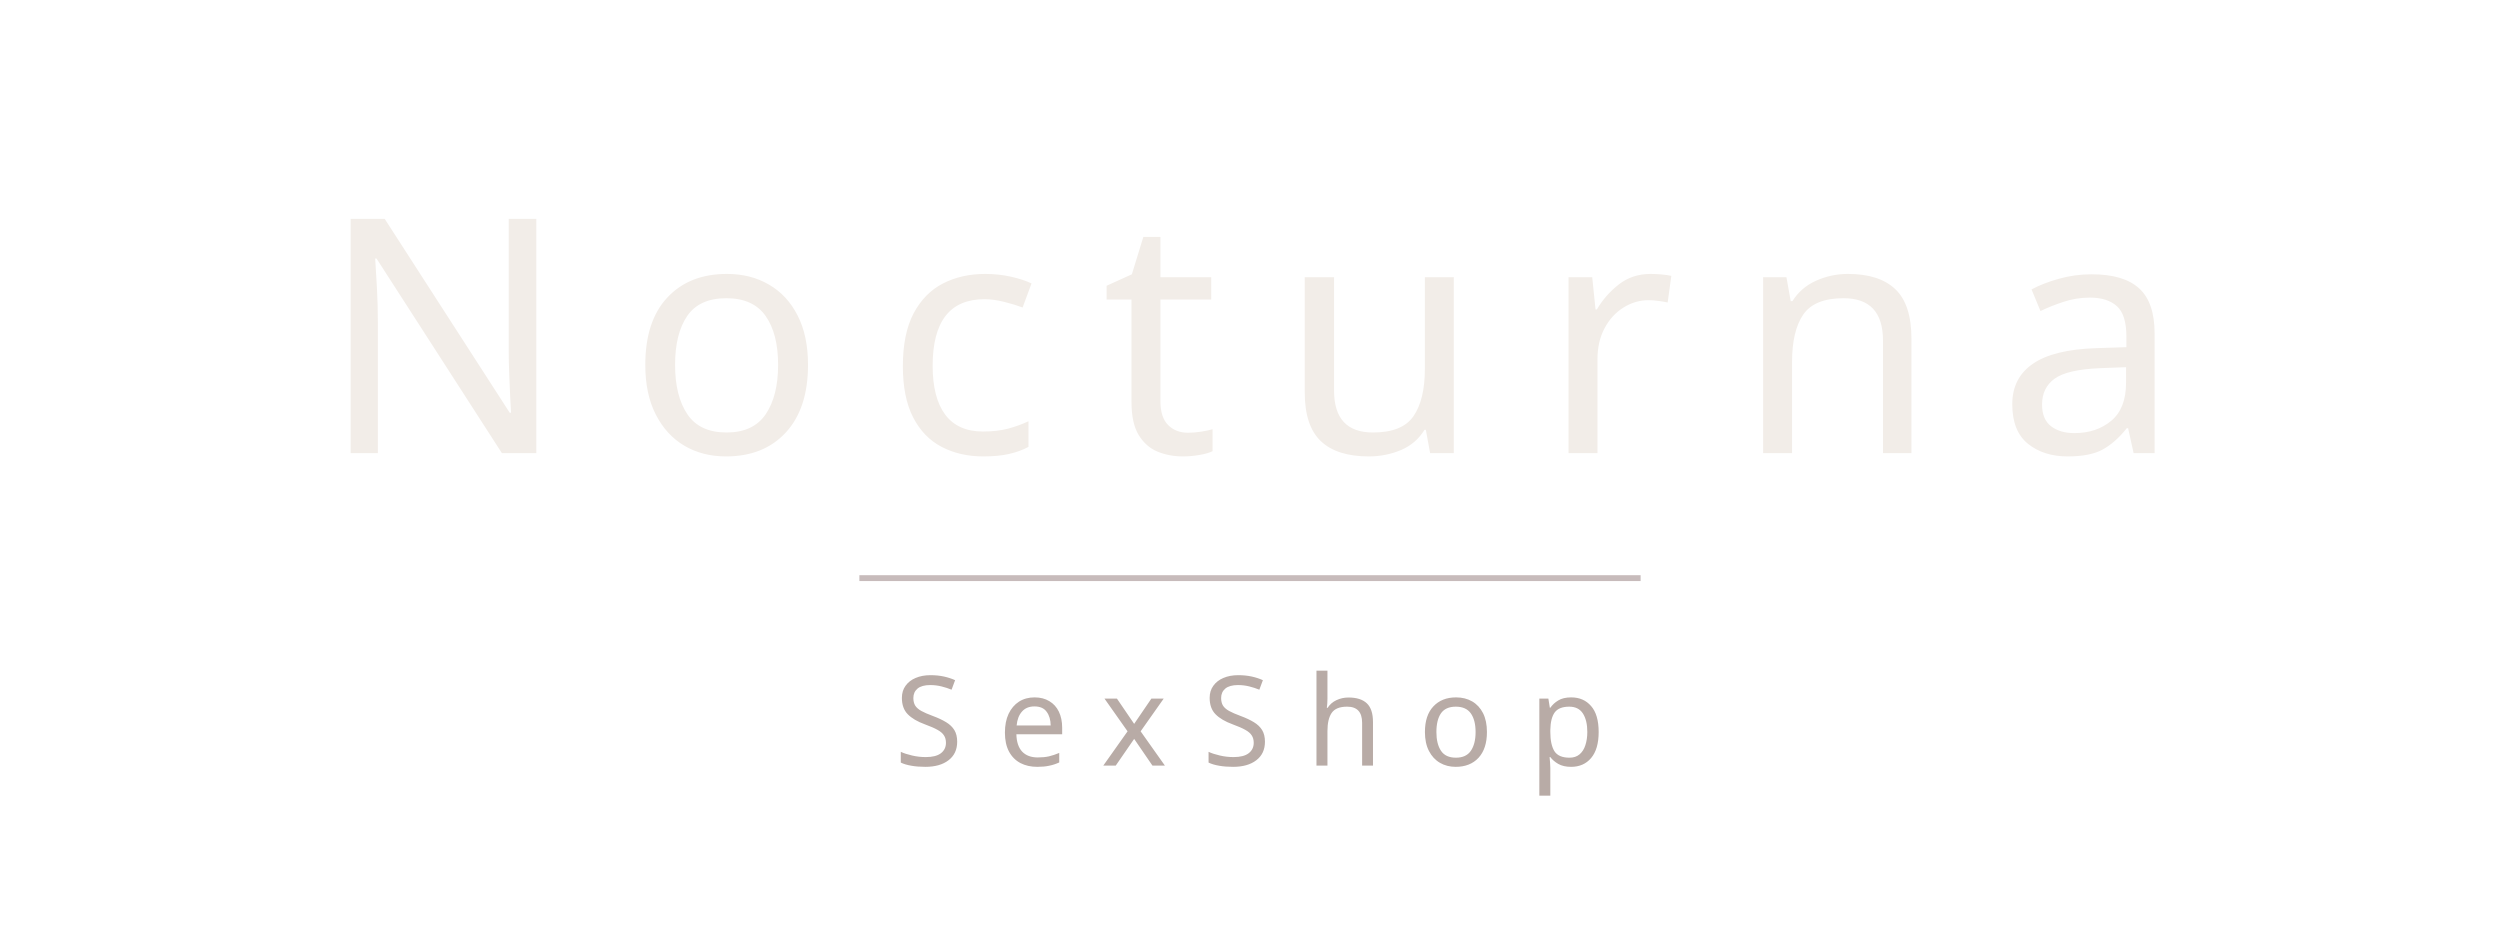
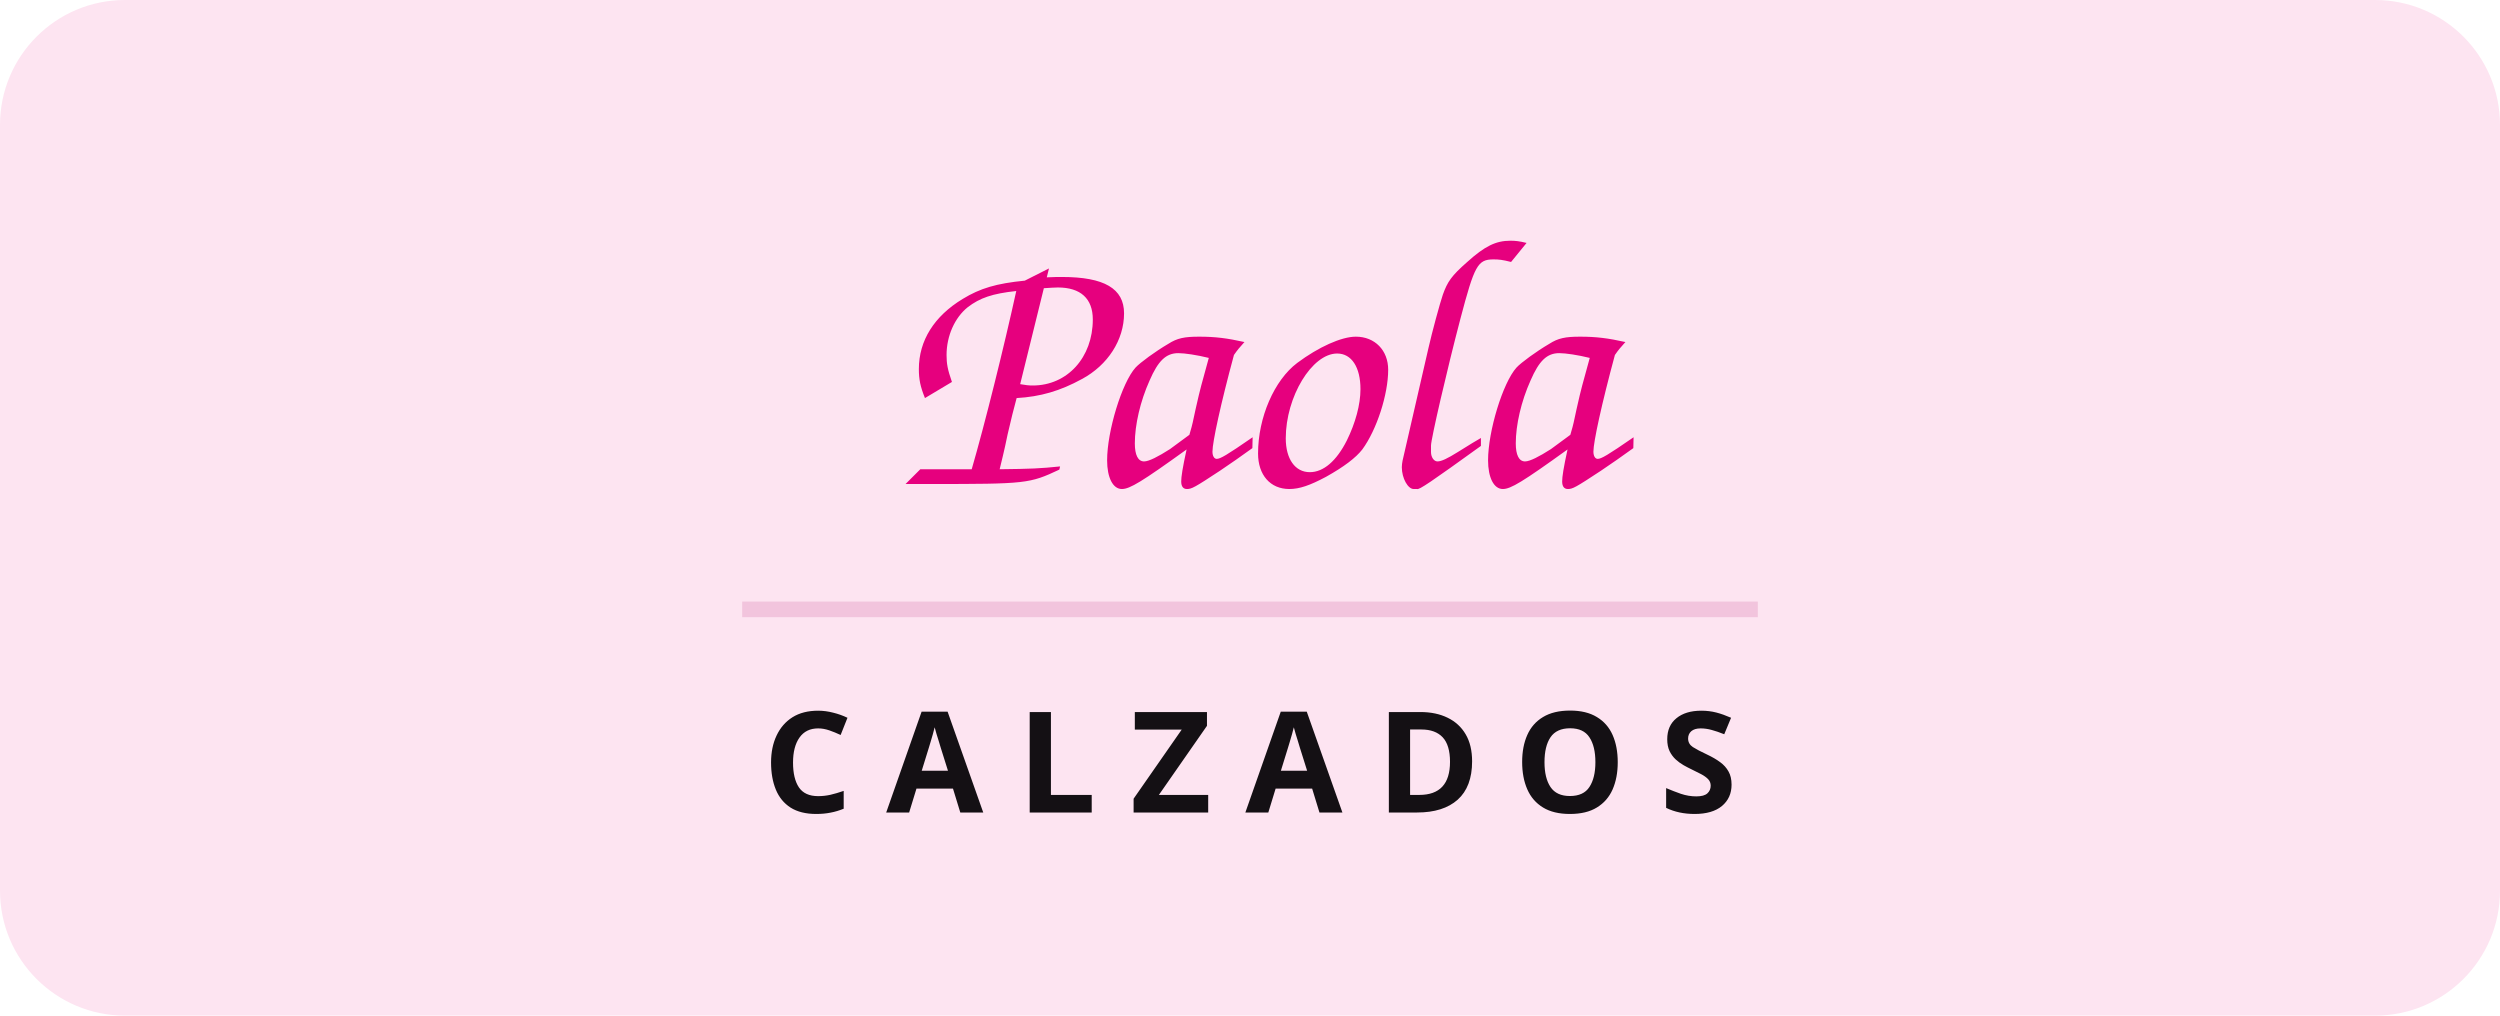
- <svg xmlns="http://www.w3.org/2000/svg" viewBox="0 0 320 120" fill="none" role="img" aria-label="Nocturna SexShop">
-   <text x="160" y="58" text-anchor="middle" fill="#F2EDE8" font-family="'Jost', sans-serif" font-weight="300" font-size="42" letter-spacing="0.18em">Nocturna</text>
-   <line x1="110" y1="74" x2="210" y2="74" stroke="#907878" stroke-width="0.75" stroke-opacity="0.5" />
-   <text x="160" y="98" text-anchor="middle" fill="#B8ABA6" font-family="'Jost', sans-serif" font-weight="300" font-size="16" letter-spacing="0.28em">SexShop</text>
+ <svg xmlns="http://www.w3.org/2000/svg" viewBox="0 0 320 130" fill="none" role="img" aria-label="Paola Calzados">
+   <rect width="320" height="130" rx="16" fill="#FDE4F1" />
+   <text x="160" y="62" text-anchor="middle" fill="#E6007E" font-family="'Pacifico', 'Brush Script MT', cursive" font-size="46">Paola</text>
+   <line x1="95" y1="78" x2="225" y2="78" stroke="#F2C4DD" stroke-width="2" />
+   <text x="160" y="104" text-anchor="middle" fill="#141014" font-family="'Poppins', 'Segoe UI', sans-serif" font-weight="700" font-size="18" letter-spacing="0.24em">CALZADOS</text>
</svg>
